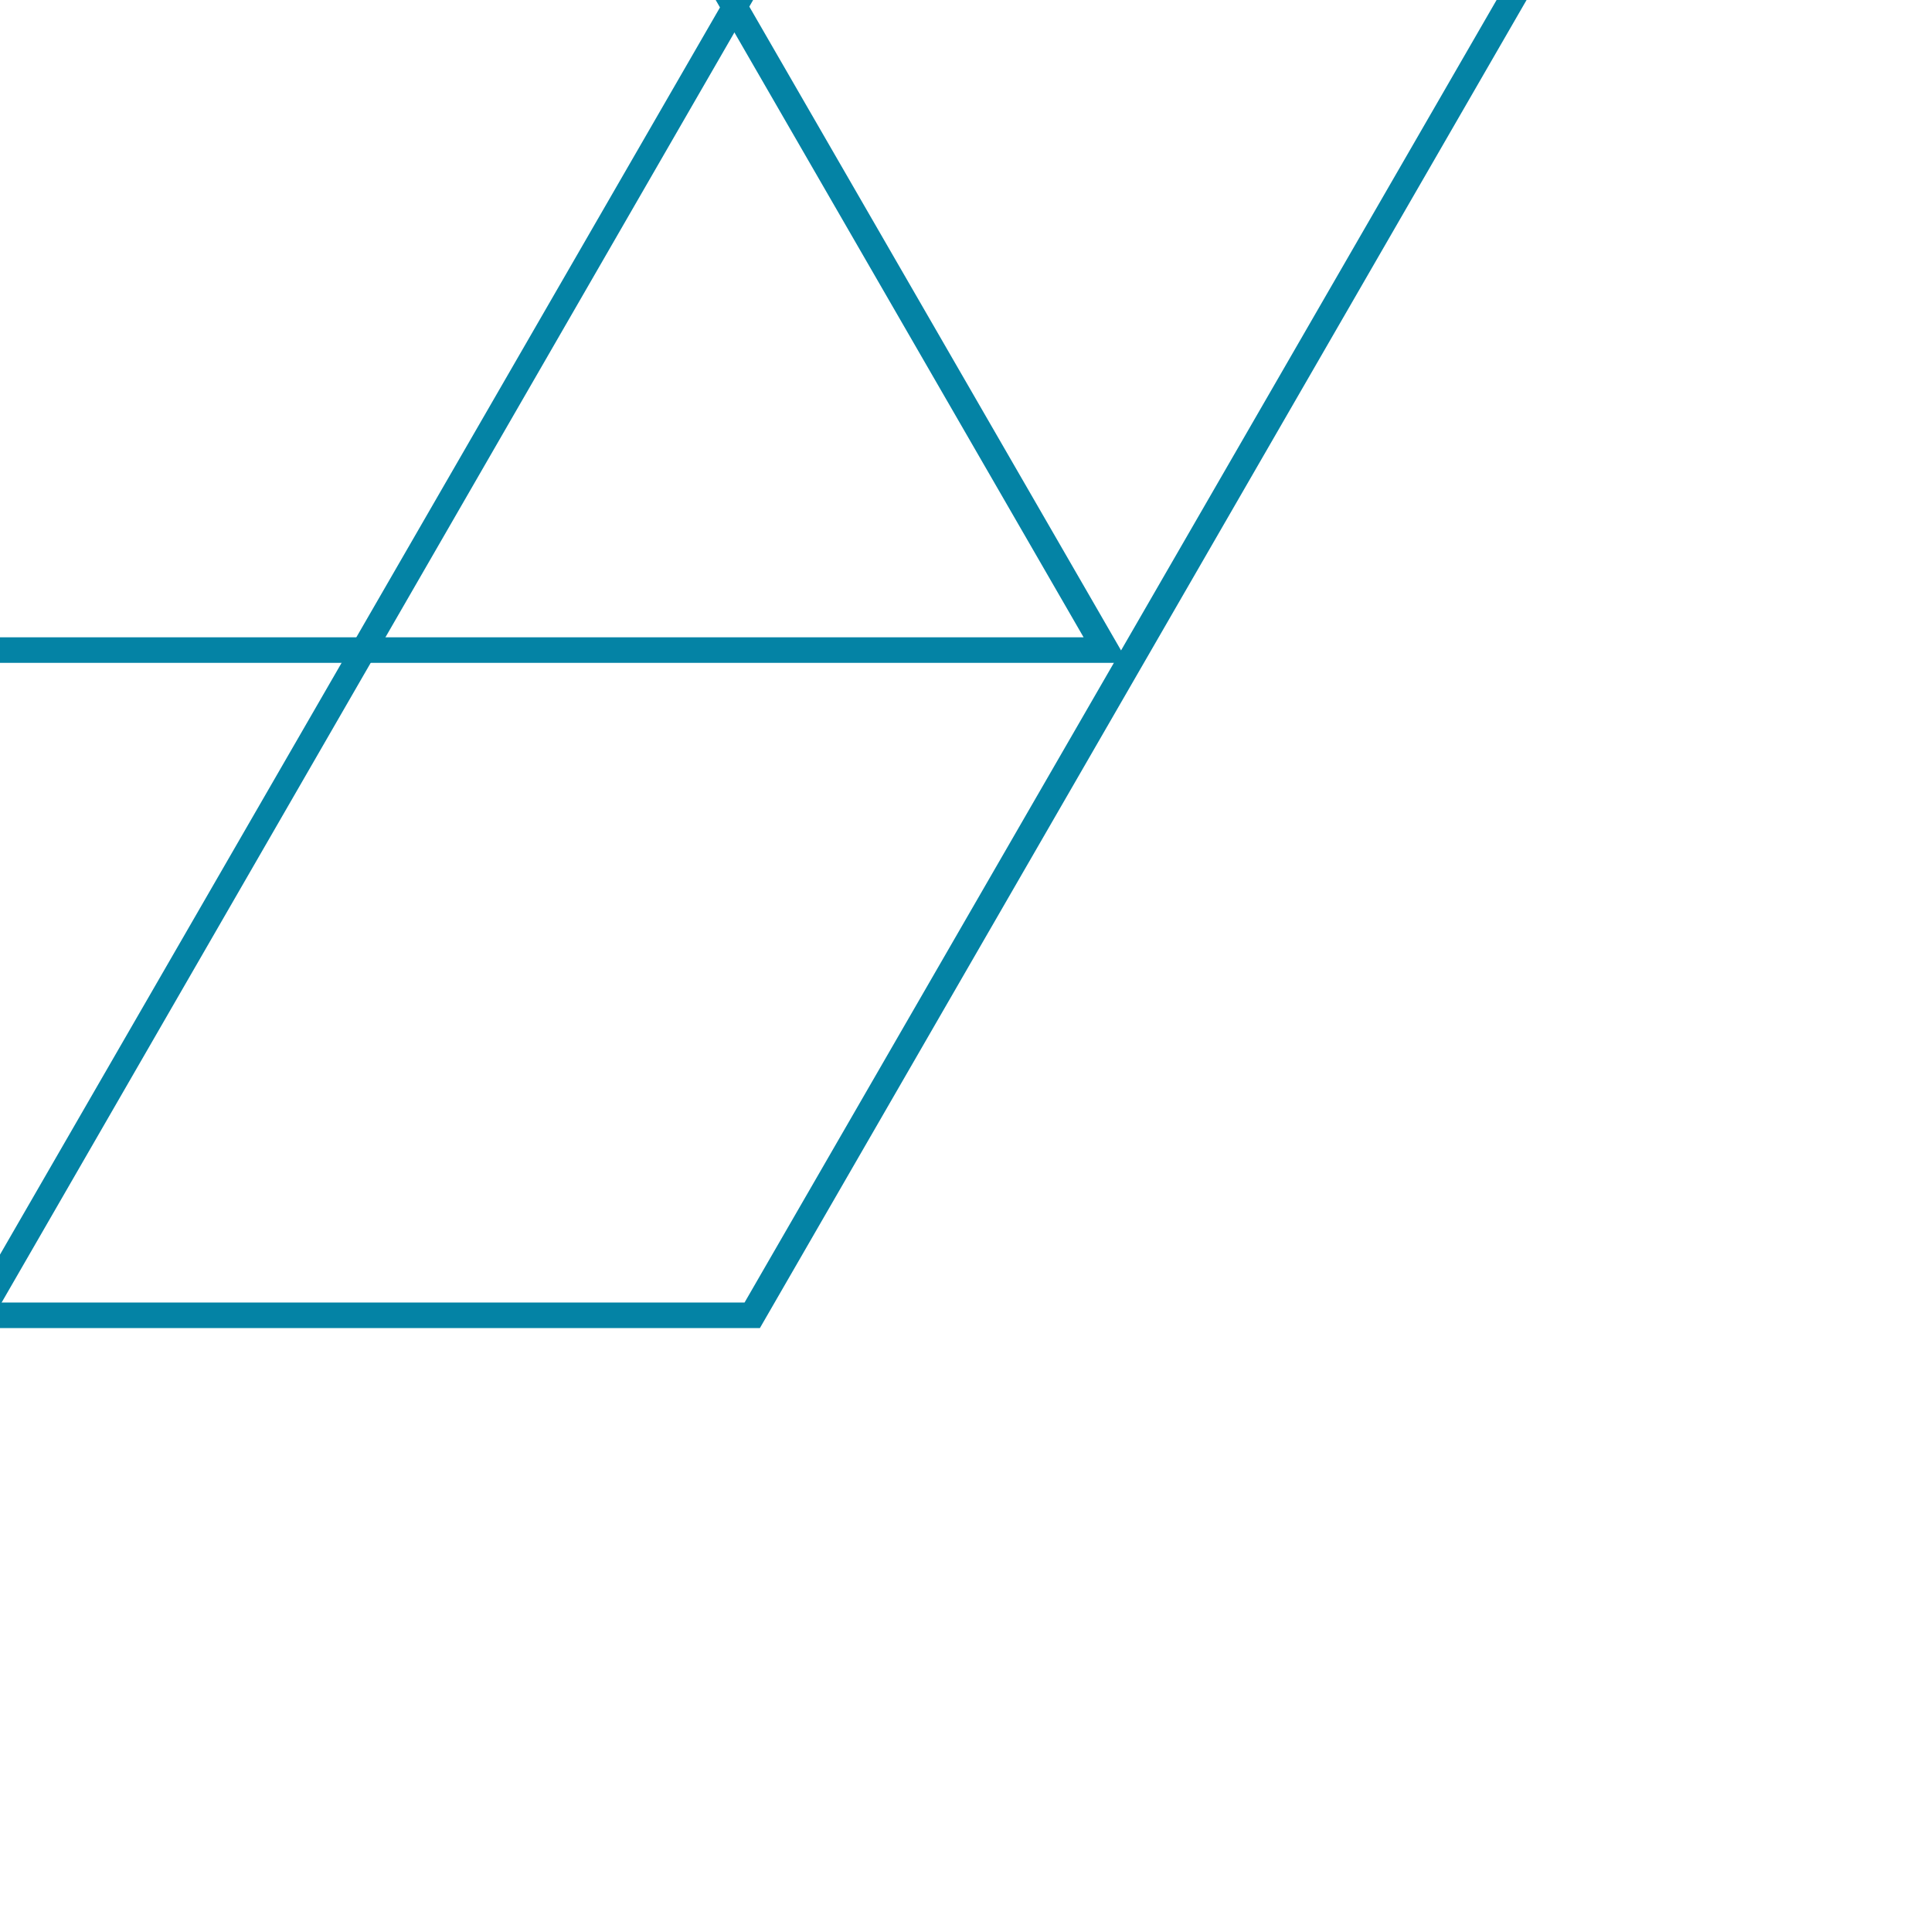
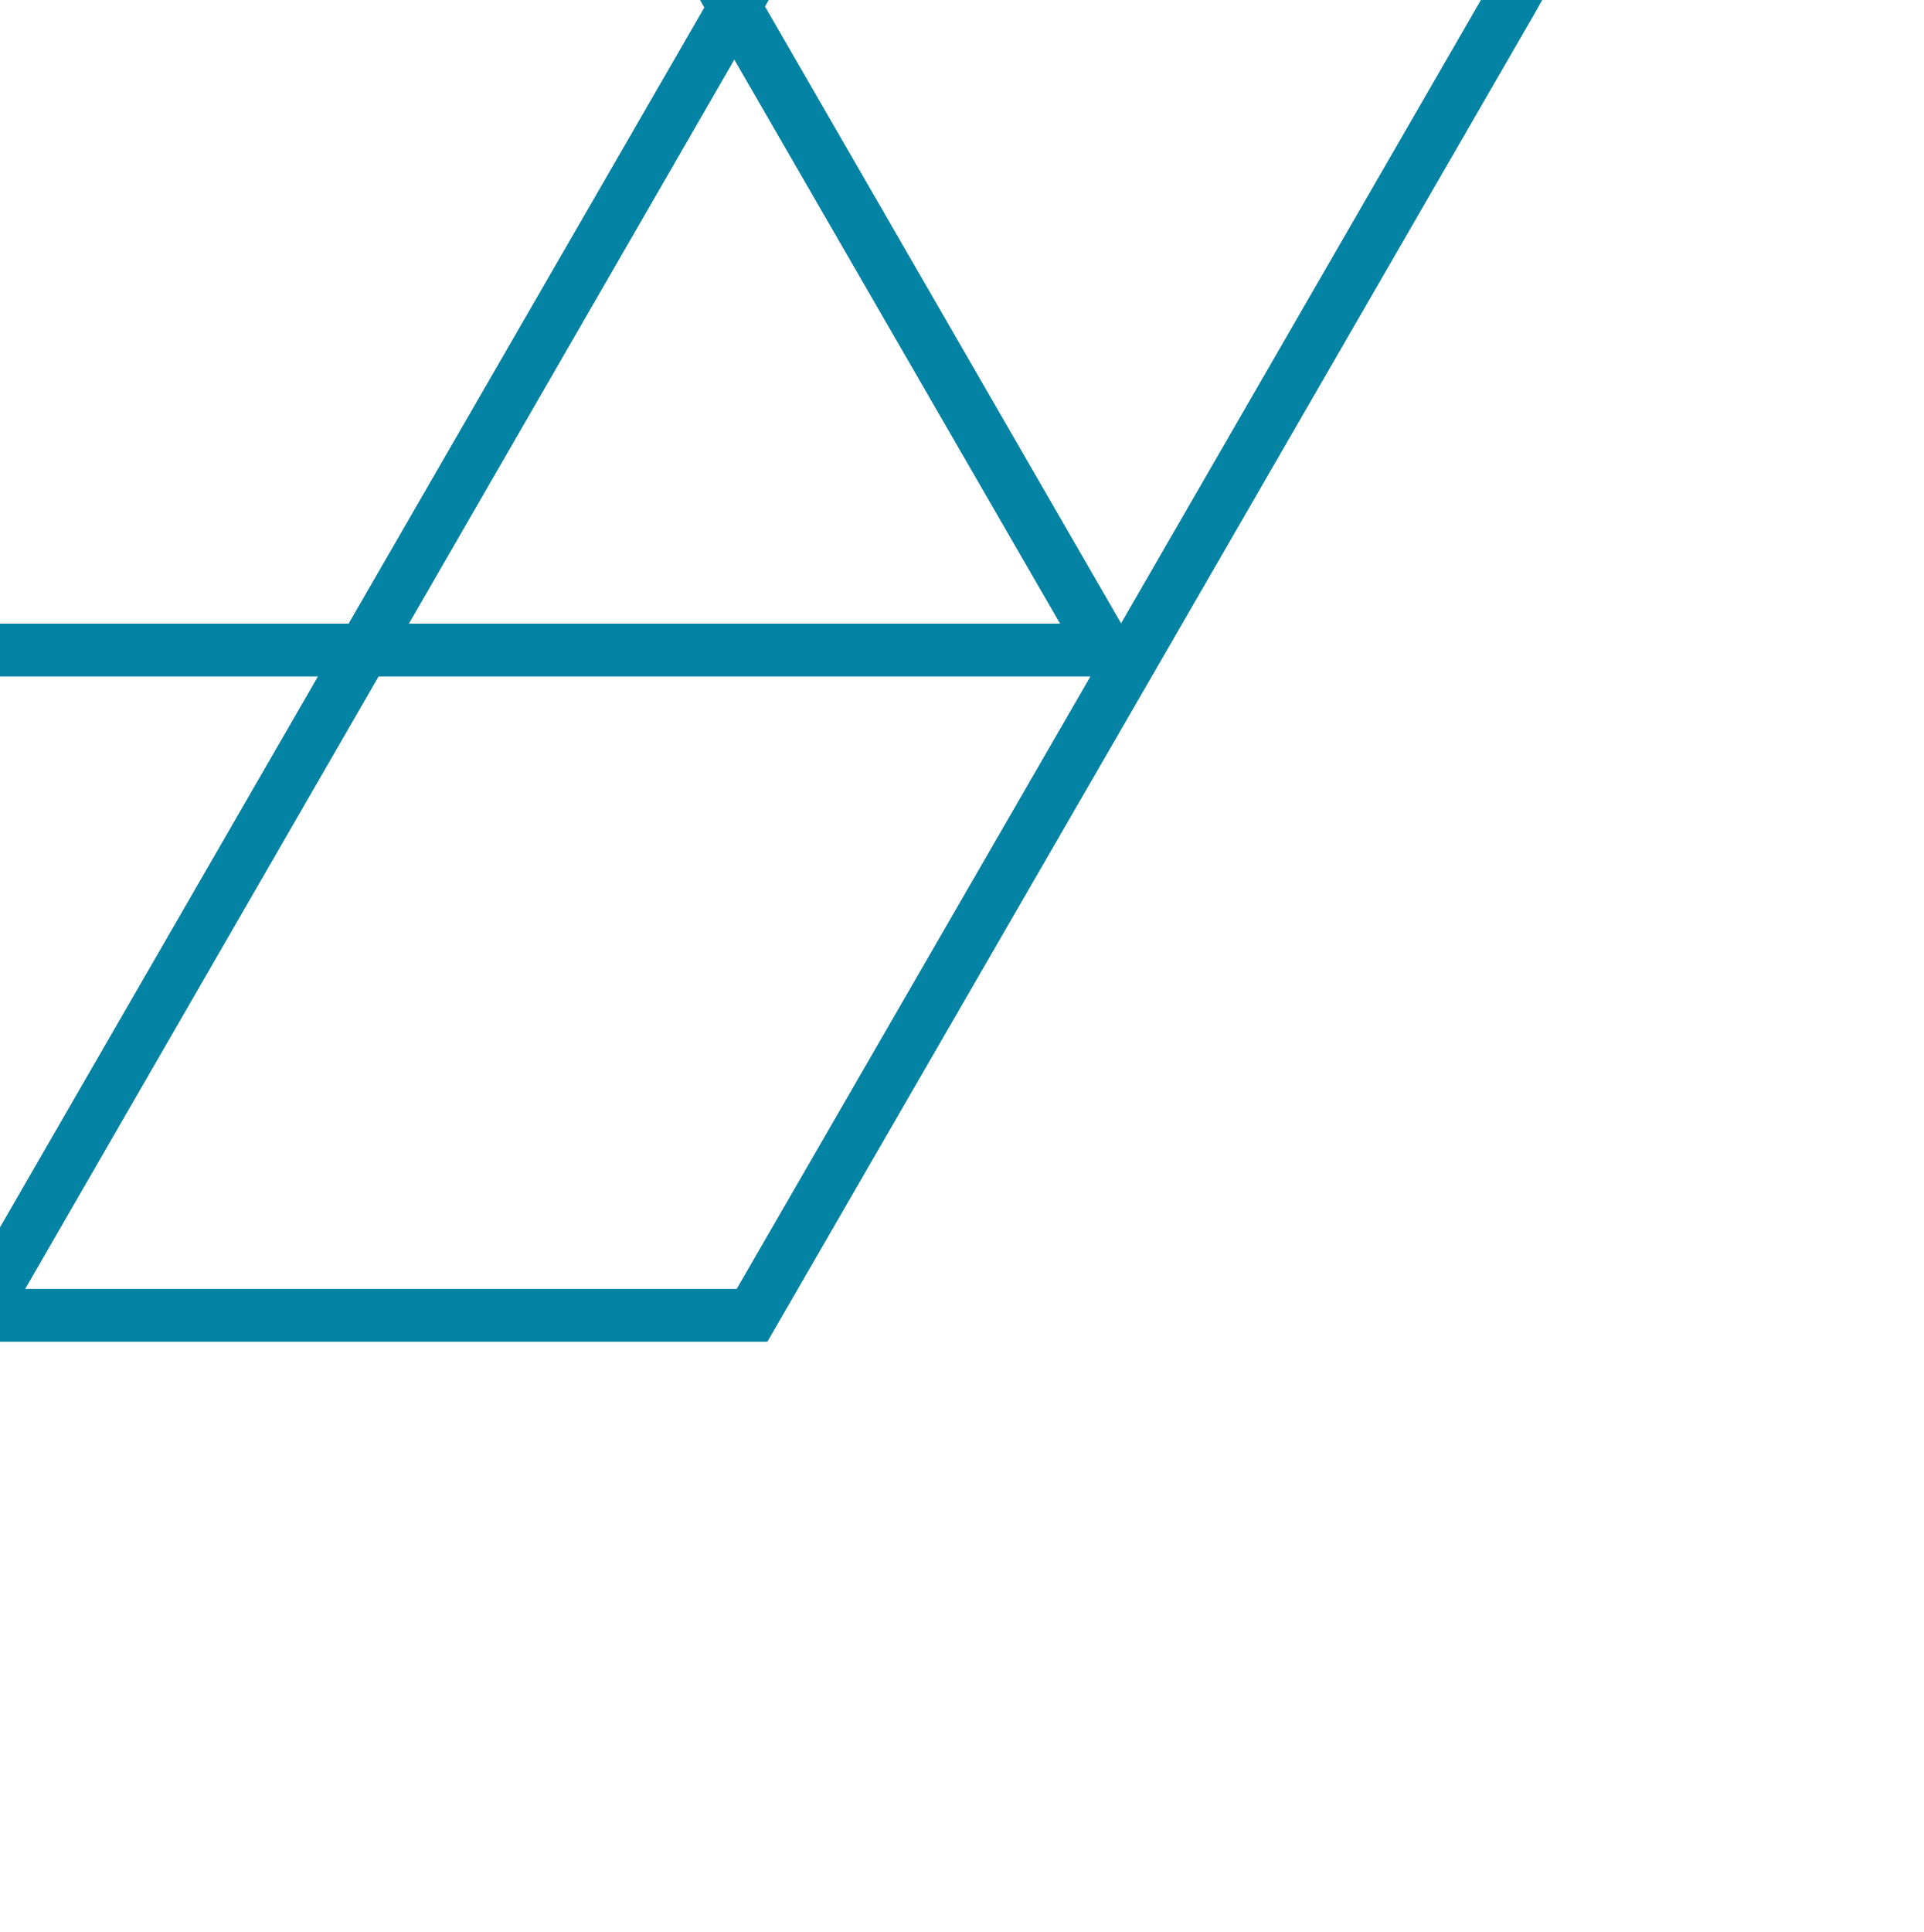
<svg xmlns="http://www.w3.org/2000/svg" version="1.1" id="Layer_1" x="0px" y="0px" viewBox="0 0 564.6 566.9" style="enable-background:new 0 0 564.6 566.9;" xml:space="preserve">
  <style type="text/css">
- 	.st0{fill:#0483A5;}
+ 	.st0{fill:none;}
+ 	.st1{fill:#0483A5;}
</style>
  <g>
-     <path class="st0" d="M223,389.7h-450L-452,0l1.1-1.9L-227-389.7h450L448,0l-1.1,1.9L223,389.7z M-222.7,382.2h441.2L439.2,0   L218.6-382.2h-441.2L-443.2,0L-222.7,382.2z" />
-   </g>
-   <g>
-     <path class="st0" d="M331.1,194.5h-663.7L-0.9-380.4L331.1,194.5z M-319.9,187h637.9l-319-552.5L-319.9,187z" />
-   </g>
-   <g>
-     <path class="st0" d="M-0.1,383.2L-332-191.7h663.7l-3.3,5.6L-0.1,383.2z M-319.1-184.2l319,552.5l319-552.5L-319.1-184.2   L-319.1-184.2z" />
+     <polygon class="st0" points="-94.4,-195.7 92.4,-195.7 -1,-357.5  " />
+     <polygon class="st0" points="120,183 311.1,183 215.5,17.5  " />
+     <polygon class="st0" points="-216.6,16.1 -313,183 -120.3,183  " />
+     <polygon class="st0" points="-121,-180.2 -312.2,-180.2 -216.6,-14.6  " />
+     <polygon class="st0" points="-103.3,-180.2 -207.7,0.7 -102.5,183 102.3,183 206.7,2.2 101.4,-180.2  " />
+     <polygon class="st0" points="93.3,198.5 -93.5,198.5 -0.1,360.3  " />
+     <polygon class="st0" points="119.3,-180.2 215.7,-13.4 312,-180.2  " />
+     <polygon class="st0" points="330.1,-181 224.5,1.9 329,182.9 434.6,0  " />
+     <polygon class="st0" points="111.1,198.5 7.4,378.2 216.2,378.2 320,198.5  " />
+     <polygon class="st0" points="5,-378.2 110.4,-195.7 321.6,-195.7 216.3,-378.2  " />
+     <polygon class="st0" points="-7.6,378.2 -111.3,198.5 -324.1,198.5 -220.4,378.2  " />
+     <polygon class="st0" points="-225.5,0.8 -332.3,-184.2 -438.6,0 -331.8,185.1  " />
+     <polygon class="st0" points="-112.1,-195.7 -6.8,-378.2 -220.3,-378.2 -325.6,-195.7  " />
+     <path class="st1" d="M452.6,0L225.3-393.7h-454.6L-454.4-3.9l-2.3,3.9l227.3,393.7h454.6L338,198.5h0l0,0L450.4,3.9L452.6,0z    M102.3,183h-204.7L-207.7,0.7l104.4-180.9h204.7L206.7,2.2L102.3,183z M93.3,198.5L-0.1,360.3l-93.4-161.8H93.3z M-94.4-195.7   L-1-357.5l93.4,161.8H-94.4z M119.3-180.2H312L215.7-13.4L119.3-180.2z M-121-180.2l-95.5,165.6l-95.6-165.6H-121z M-216.6,16.1   l96.3,166.9H-313L-216.6,16.1z M120,183l95.5-165.5L311.1,183H120z M110.4-195.7L5-378.2h211.3l105.3,182.5H110.4z M-6.8-378.2   l-105.3,182.5h-213.5l105.3-182.5H-6.8z M-332.3-184.2l106.8,185l-106.3,184.3L-438.6,0L-332.3-184.2z M-111.3,198.5L-7.6,378.2   h-212.8l-103.7-179.7H-111.3z M7.4,378.2l103.7-179.7H320L216.2,378.2H7.4z M224.5,1.9l105.6-183L434.6,0L329,182.9L224.5,1.9z" />
  </g>
</svg>
